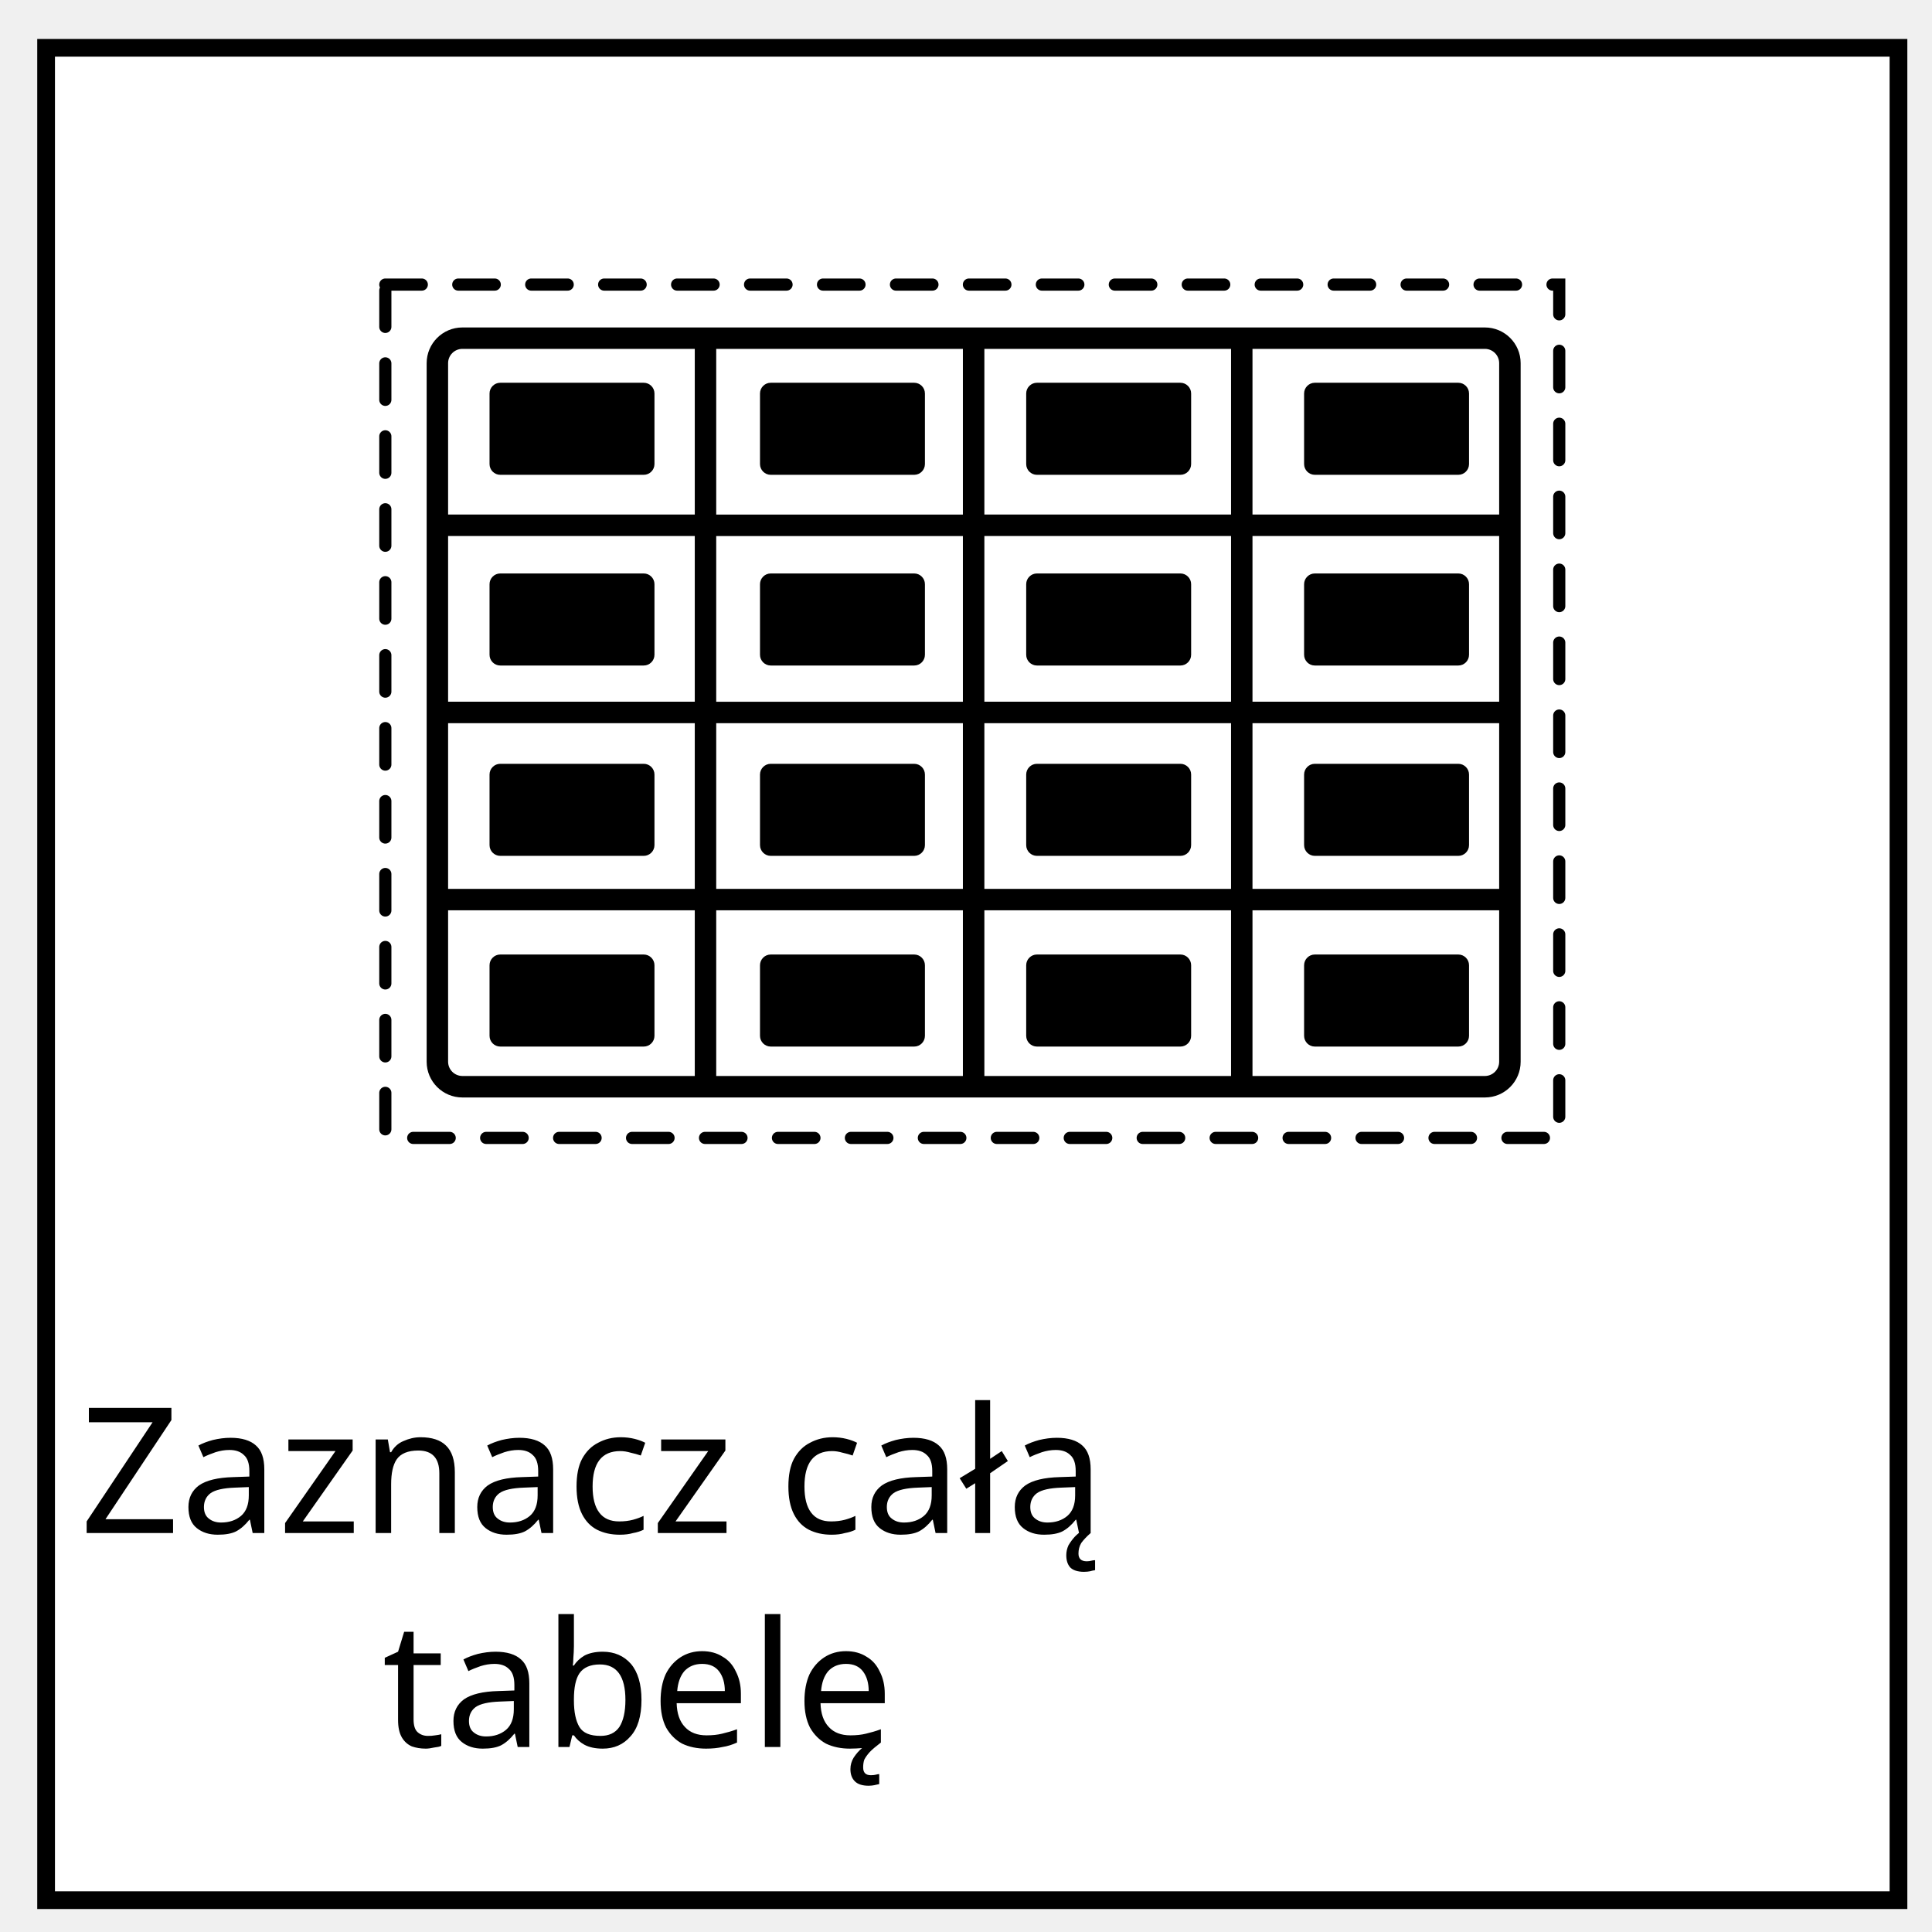
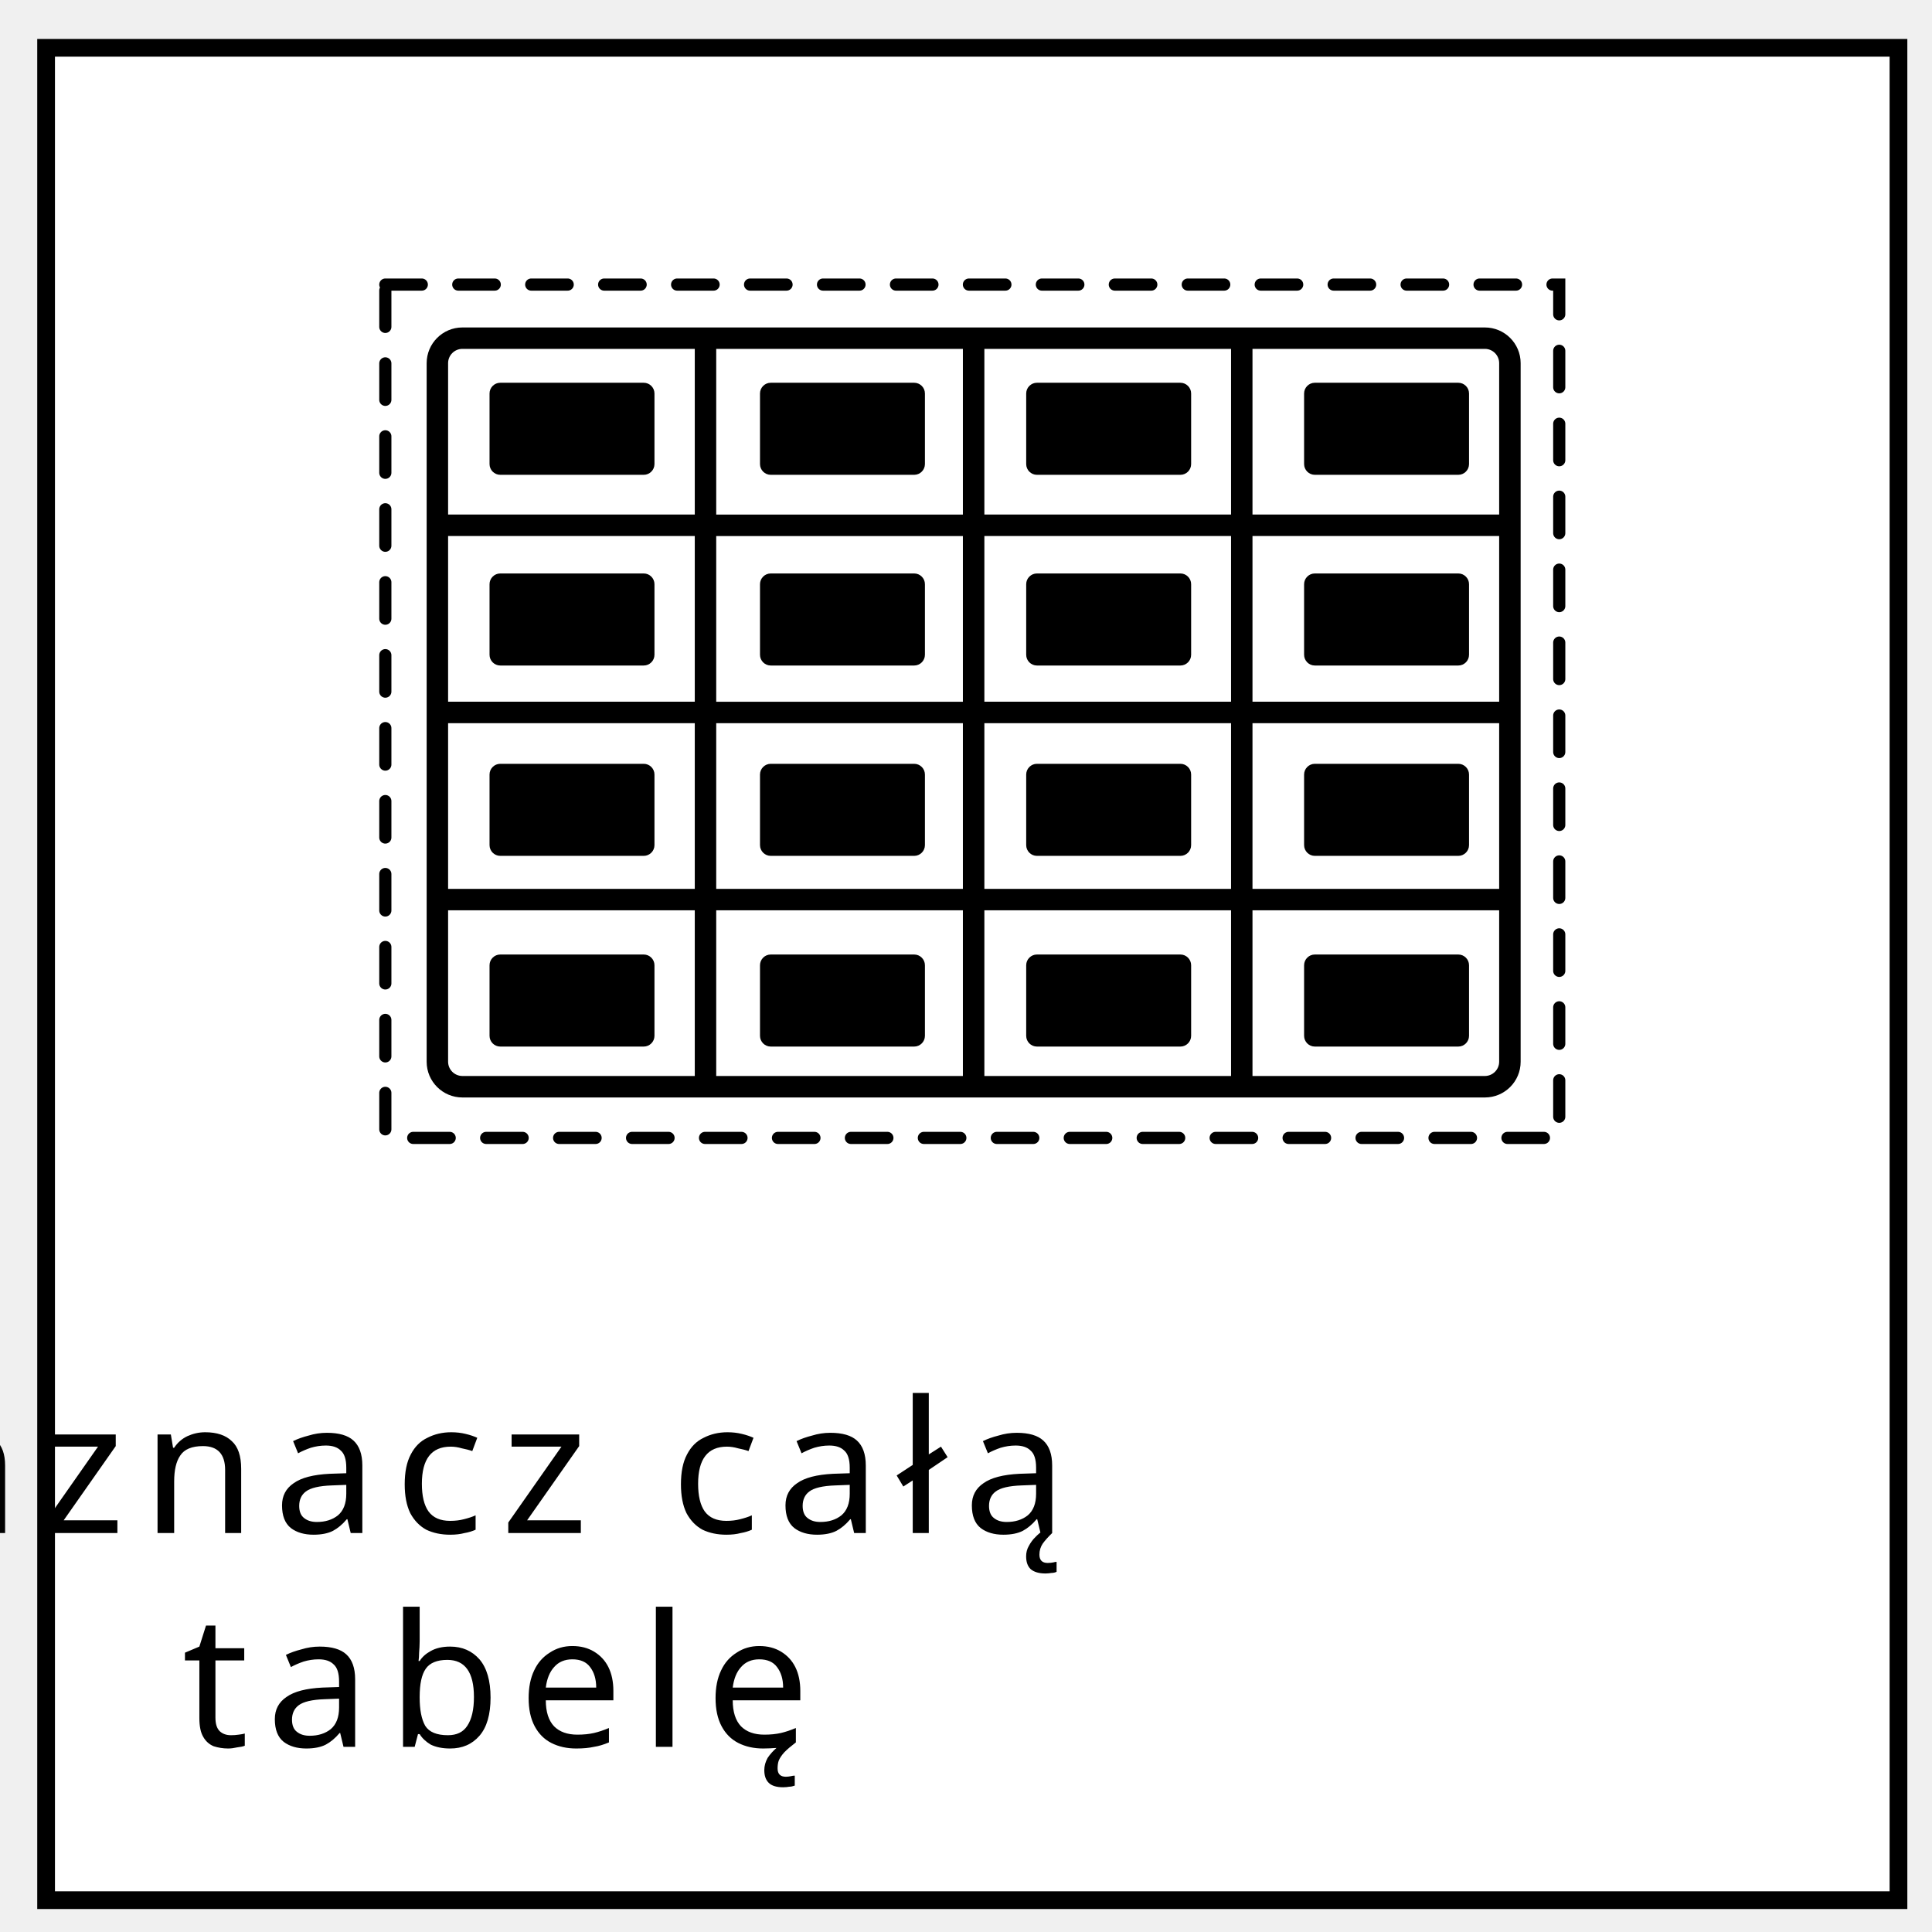
<svg xmlns="http://www.w3.org/2000/svg" id="SVGRoot" width="206px" height="206px" version="1.1" viewBox="0 0 206 206">
  <g transform="matrix(3.7795 0 0 3.7795 -1795.2 2502.6)">
    <flowRoot fill="black" font-family="sans-serif" font-size="40px" letter-spacing="0px" word-spacing="0px" style="line-height:1.25" xml:space="preserve">
      <flowRegion>
        <rect x="-392.69" y="-63.57" width="758.02" height="397.52" />
      </flowRegion>
      <flowPara />
    </flowRoot>
    <flowRoot fill="black" font-family="sans-serif" font-size="40px" letter-spacing="0px" word-spacing="0px" style="line-height:1.25" xml:space="preserve">
      <flowRegion>
        <rect x="-251.87" y="-84.492" width="624.44" height="455.45" />
      </flowRegion>
      <flowPara />
    </flowRoot>
    <flowRoot fill="black" font-family="sans-serif" font-size="40px" letter-spacing="0px" word-spacing="0px" style="line-height:1.25" xml:space="preserve">
      <flowRegion>
        <rect x="-202.78" y="-50.695" width="473.96" height="281.64" />
      </flowRegion>
      <flowPara />
    </flowRoot>
    <flowRoot fill="black" font-family="sans-serif" font-size="40px" letter-spacing="0px" word-spacing="0px" style="line-height:1.25" xml:space="preserve">
      <flowRegion>
        <rect x="-86.906" y="-78.859" width="516.61" height="410.39" />
      </flowRegion>
      <flowPara />
    </flowRoot>
    <flowRoot fill="black" font-family="sans-serif" font-size="40px" letter-spacing="0px" word-spacing="0px" style="line-height:1.25" xml:space="preserve">
      <flowRegion>
        <rect x="-81.273" y="-32.188" width="309" height="322.68" />
      </flowRegion>
      <flowPara />
    </flowRoot>
    <flowRoot fill="black" font-family="sans-serif" font-size="40px" letter-spacing="0px" word-spacing="0px" style="line-height:1.25" xml:space="preserve">
      <flowRegion>
        <rect x="-90.93" y="-68.398" width="392.69" height="252.67" />
      </flowRegion>
      <flowPara />
    </flowRoot>
    <g transform="translate(675.17 -.21291)">
      <flowRoot fill="black" font-family="sans-serif" font-size="40px" letter-spacing="0px" word-spacing="0px" style="line-height:1.25" xml:space="preserve">
        <flowRegion>
          <rect x="-100.59" y="-53.109" width="462.7" height="369.35" />
        </flowRegion>
        <flowPara />
      </flowRoot>
      <g transform="translate(57.194 .21291)">
        <flowRoot fill="black" font-family="sans-serif" font-size="40px" letter-spacing="0px" word-spacing="0px" style="line-height:1.25" xml:space="preserve">
          <flowRegion>
            <rect x="-329.12" y="-12.07" width="696.05" height="259.91" />
          </flowRegion>
          <flowPara />
        </flowRoot>
        <g transform="translate(-1495.1 -629.38)">
          <flowRoot fill="black" font-family="sans-serif" font-size="40px" letter-spacing="0px" word-spacing="0px" style="line-height:1.25" xml:space="preserve">
            <flowRegion>
              <rect x="-306.59" y="-111.05" width="206" height="51.5" />
            </flowRegion>
            <flowPara />
          </flowRoot>
          <flowRoot fill="black" font-family="sans-serif" font-size="40px" letter-spacing="0px" word-spacing="0px" style="line-height:1.25" xml:space="preserve">
            <flowRegion>
              <rect x="-70.812" y="-36.211" width="362.91" height="283.25" />
            </flowRegion>
            <flowPara />
          </flowRoot>
          <g transform="translate(766.88 -400.75)">
            <g transform="translate(234.21 -.2129)">
              <rect x="237.93" y="369.54" width="52.258" height="52.258" fill="#fff" stroke="#000" stroke-linecap="round" stroke-width=".5" style="paint-order:fill markers stroke" />
-               <text x="264.256" y="411.441" font-family="sans-serif" font-size="4.939px" letter-spacing="0px" stroke-width=".265" text-align="center" text-anchor="middle" word-spacing="0px" style="line-height:0.95" xml:space="preserve">
+               <text x="264.256" y="411.441" font-family="sans-serif" class="svgT" letter-spacing=".5px" font-size="5.2px" stroke-width=".265" text-align="center" text-anchor="middle" word-spacing="0px" style="line-height:0.95" xml:space="preserve">
                <tspan x="264.256" y="411.441" text-align="center">Zaznacz całą</tspan>
                <tspan x="264.256" y="417.474" text-align="center">tabelę</tspan>
              </text>
              <rect x="247.5" y="376.22" width="33.118" height="24.074" fill="#fff" stroke="#000" stroke-dasharray="1.029, 1.029" stroke-linecap="round" stroke-width=".343" style="paint-order:fill markers stroke" />
              <g stroke-width=".343">
                <path d="m278.52 377.43h-28.846c-.557 0-1.008.452-1.008 1.008v19.707c0 .557.452 1.008 1.008 1.008h28.847c.557 0 1.008-.451 1.008-1.008v-19.707c-0-.557-.452-1.008-1.009-1.008zm-14.726 5.885v4.674h-6.959v-4.674zm-6.959-.606v-4.674h6.959v4.674zm6.959 5.885v4.674h-6.959v-4.674zm0 5.279v4.674h-6.959v-4.674zm7.565-5.279v4.674h-6.959v-4.674zm-6.959-.606v-4.674h6.959v4.674zm6.959 5.885v4.674h-6.959v-4.674zm0-11.165h-6.959v-4.674h6.959zm-22.088-4.271c0-.222.18-.402.402-.403h6.557v4.674h-6.959zm0 4.877h6.959v4.674h-6.959zm0 5.28h6.959v4.674h-6.959zm0 9.55v-4.271h6.959v4.674h-6.557c-.222-.001-.402-.181-.402-.403zm29.652 0c0 .222-.18.402-.402.403h-6.557v-4.674h6.959zm0-4.876h-6.959v-4.674h6.959zm0-5.28h-6.959v-4.674h6.959zm0-5.28h-6.959v-4.674h6.557c.222.001.402.181.402.403z" />
                <path d="m254.79 384.37h-4.047c-.167 0-.303.136-.303.303v1.991c0 .167.136.303.303.303h4.047c.167 0 .303-.136.303-.303v-1.991c0-.167-.136-.303-.303-.303z" />
                <path d="m254.79 378.99h-4.047c-.167 0-.303.136-.303.303v1.991c0 .167.136.303.303.303h4.047c.167 0 .303-.136.303-.303v-1.991c0-.167-.136-.303-.303-.303z" />
                <path d="m254.79 389.74h-4.047c-.167 0-.303.136-.303.303v1.991c0 .167.136.303.303.303h4.047c.167 0 .303-.136.303-.303v-1.991c0-.167-.136-.303-.303-.303z" />
                <path d="m254.79 395.12h-4.047c-.167 0-.303.136-.303.303v1.991c0 .167.136.303.303.303h4.047c.167 0 .303-.136.303-.303v-1.991c0-.167-.136-.303-.303-.303z" />
                <path d="m262.42 384.37h-4.047c-.167 0-.303.136-.303.303v1.991c0 .167.136.303.303.303h4.047c.167 0 .303-.136.303-.303v-1.991c0-.167-.136-.303-.303-.303z" />
                <path d="m262.42 378.99h-4.047c-.167 0-.303.136-.303.303v1.991c0 .167.136.303.303.303h4.047c.167 0 .303-.136.303-.303v-1.991c0-.167-.136-.303-.303-.303z" />
                <path d="m262.42 389.74h-4.047c-.167 0-.303.136-.303.303v1.991c0 .167.136.303.303.303h4.047c.167 0 .303-.136.303-.303v-1.991c0-.167-.136-.303-.303-.303z" />
                <path d="m262.42 395.12h-4.047c-.167 0-.303.136-.303.303v1.991c0 .167.136.303.303.303h4.047c.167 0 .303-.136.303-.303v-1.991c0-.167-.136-.303-.303-.303z" />
                <path d="m269.93 384.37h-4.047c-.167 0-.303.136-.303.303v1.991c0 .167.136.303.303.303h4.047c.167 0 .303-.136.303-.303v-1.991c0-.167-.136-.303-.303-.303z" />
                <path d="m269.93 378.99h-4.047c-.167 0-.303.136-.303.303v1.991c0 .167.136.303.303.303h4.047c.167 0 .303-.136.303-.303v-1.991c0-.167-.136-.303-.303-.303z" />
                <path d="m269.93 389.74h-4.047c-.167 0-.303.136-.303.303v1.991c0 .167.136.303.303.303h4.047c.167 0 .303-.136.303-.303v-1.991c0-.167-.136-.303-.303-.303z" />
                <path d="m269.93 395.12h-4.047c-.167 0-.303.136-.303.303v1.991c0 .167.136.303.303.303h4.047c.167 0 .303-.136.303-.303v-1.991c0-.167-.136-.303-.303-.303z" />
                <path d="m277.77 384.37h-4.047c-.167 0-.303.136-.303.303v1.991c0 .167.136.303.303.303h4.047c.167 0 .303-.136.303-.303v-1.991c0-.167-.136-.303-.303-.303z" />
                <path d="m277.77 378.99h-4.047c-.167 0-.303.136-.303.303v1.991c0 .167.136.303.303.303h4.047c.167 0 .303-.136.303-.303v-1.991c0-.167-.136-.303-.303-.303z" />
                <path d="m277.77 389.74h-4.047c-.167 0-.303.136-.303.303v1.991c0 .167.136.303.303.303h4.047c.167 0 .303-.136.303-.303v-1.991c0-.167-.136-.303-.303-.303z" />
                <path d="m277.77 395.12h-4.047c-.167 0-.303.136-.303.303v1.991c0 .167.136.303.303.303h4.047c.167 0 .303-.136.303-.303v-1.991c0-.167-.136-.303-.303-.303z" />
              </g>
            </g>
          </g>
        </g>
      </g>
    </g>
  </g>
</svg>
